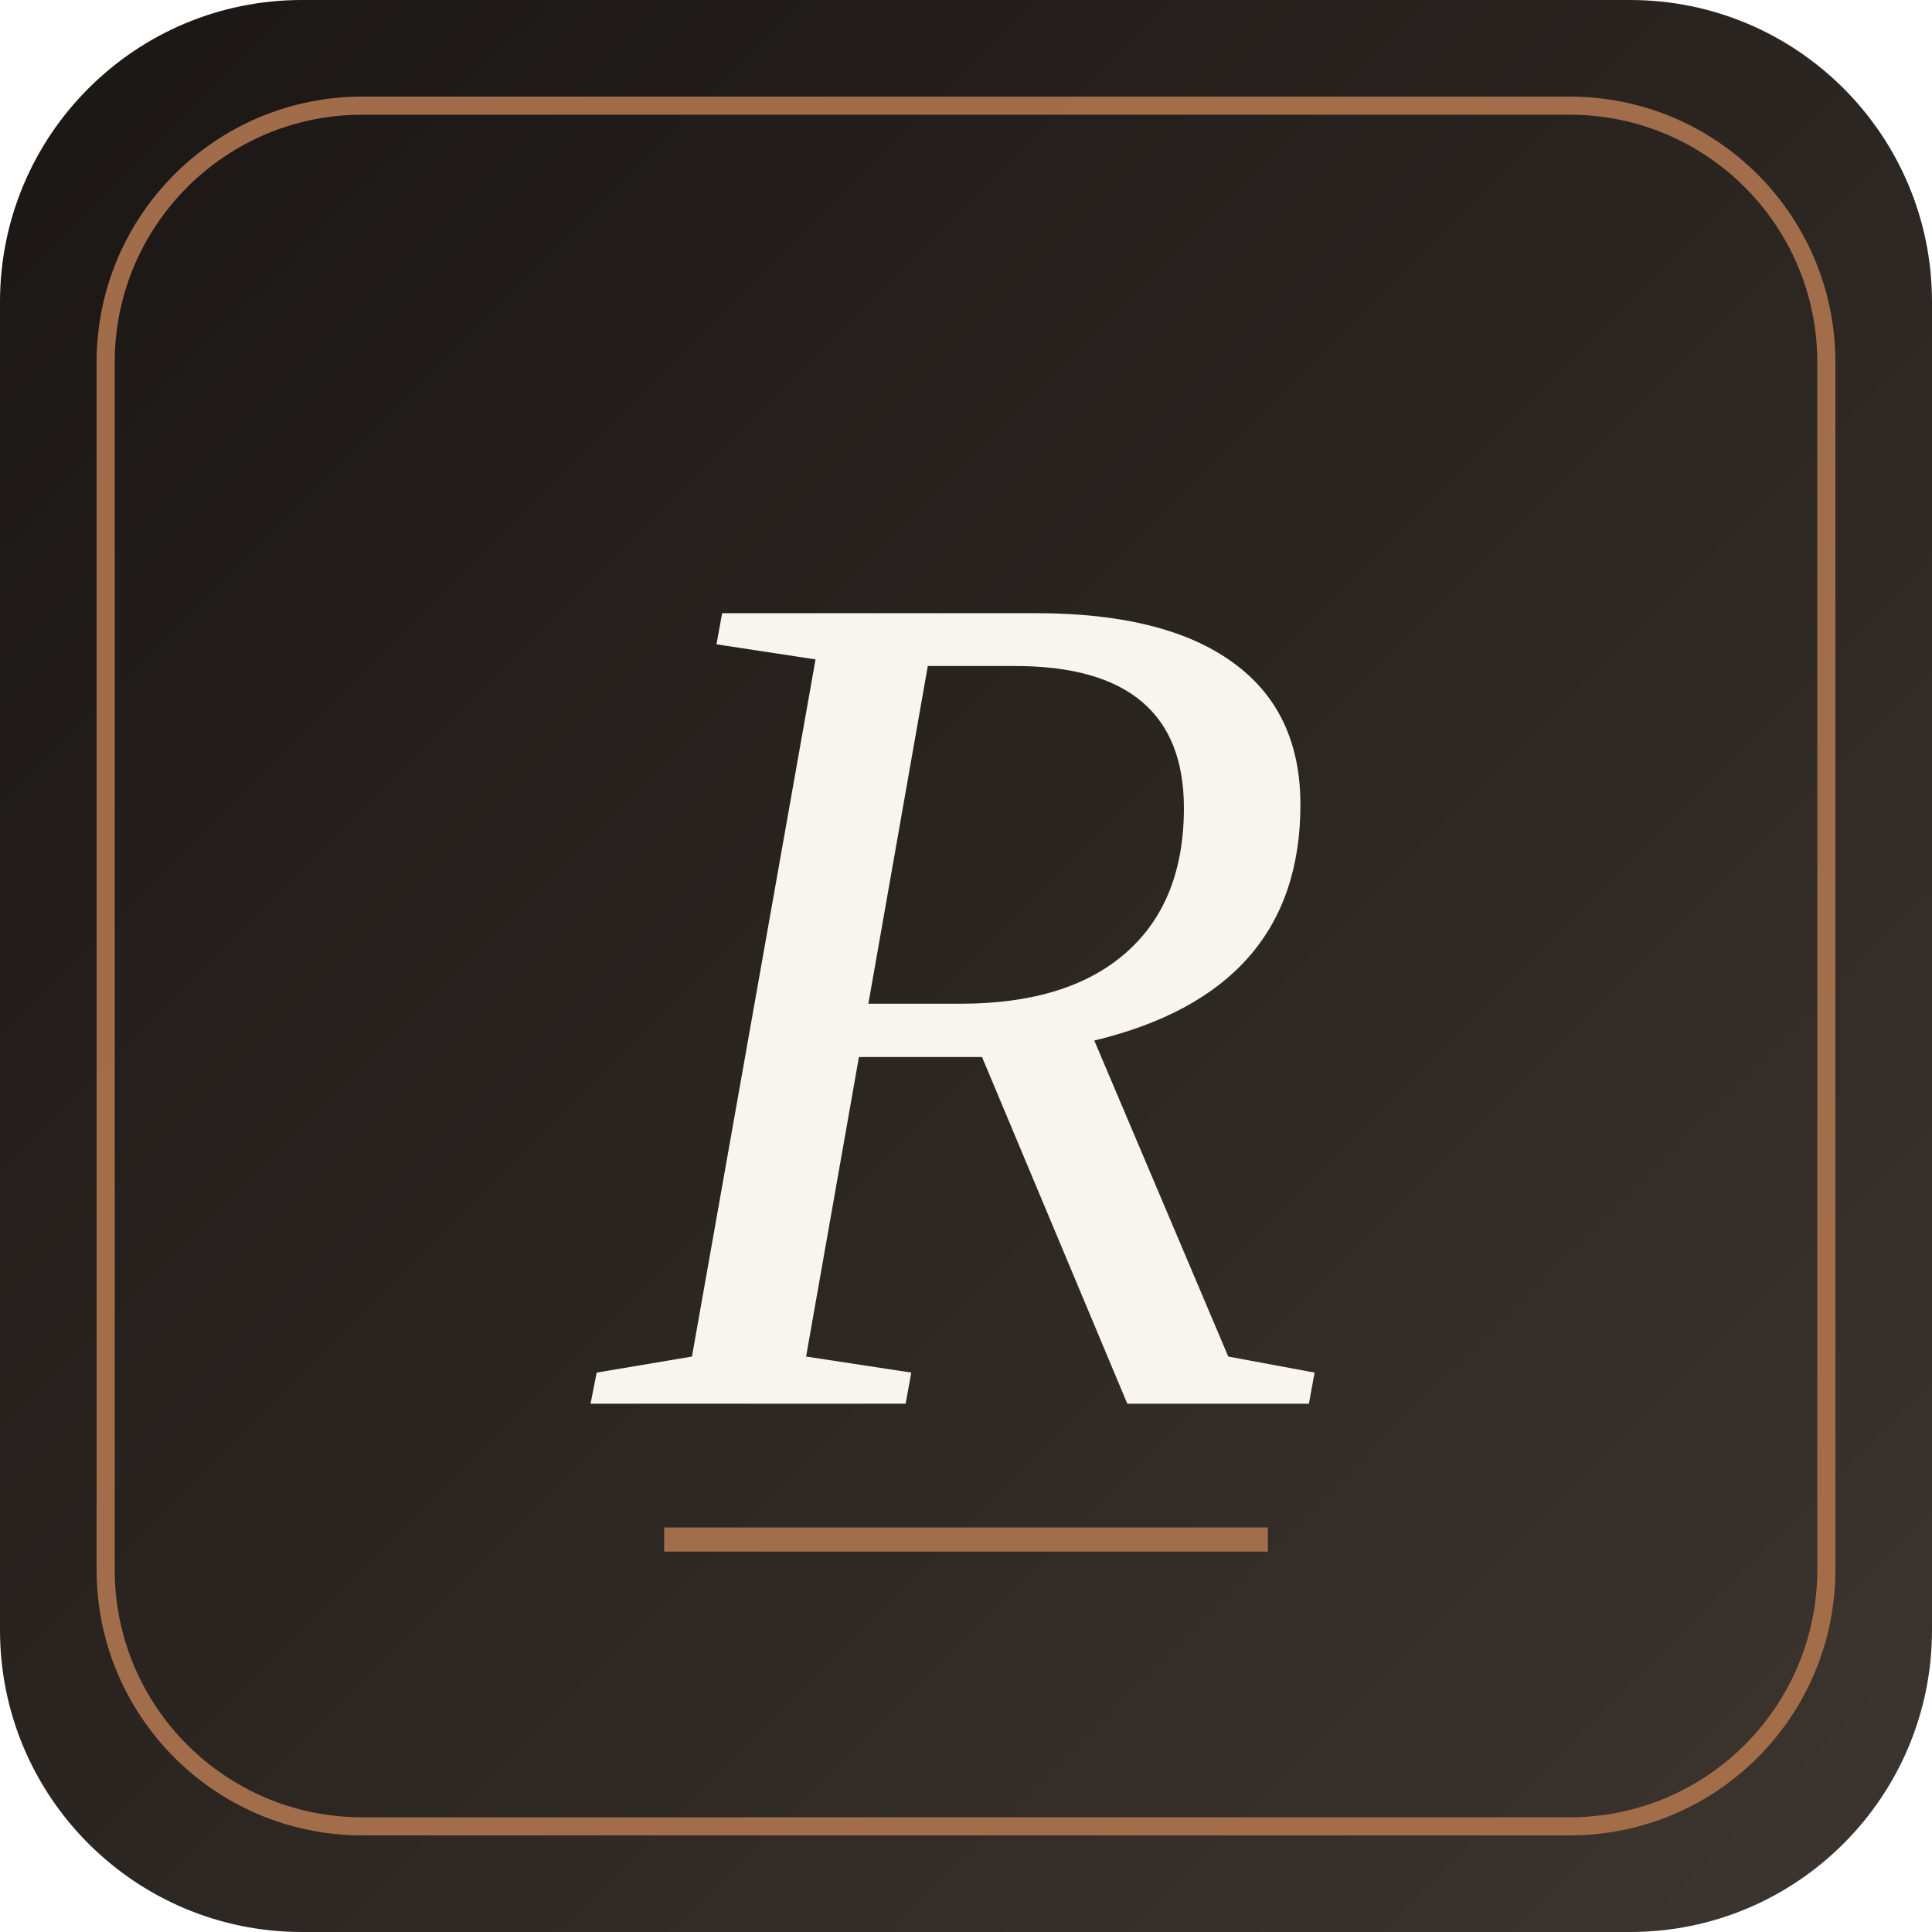
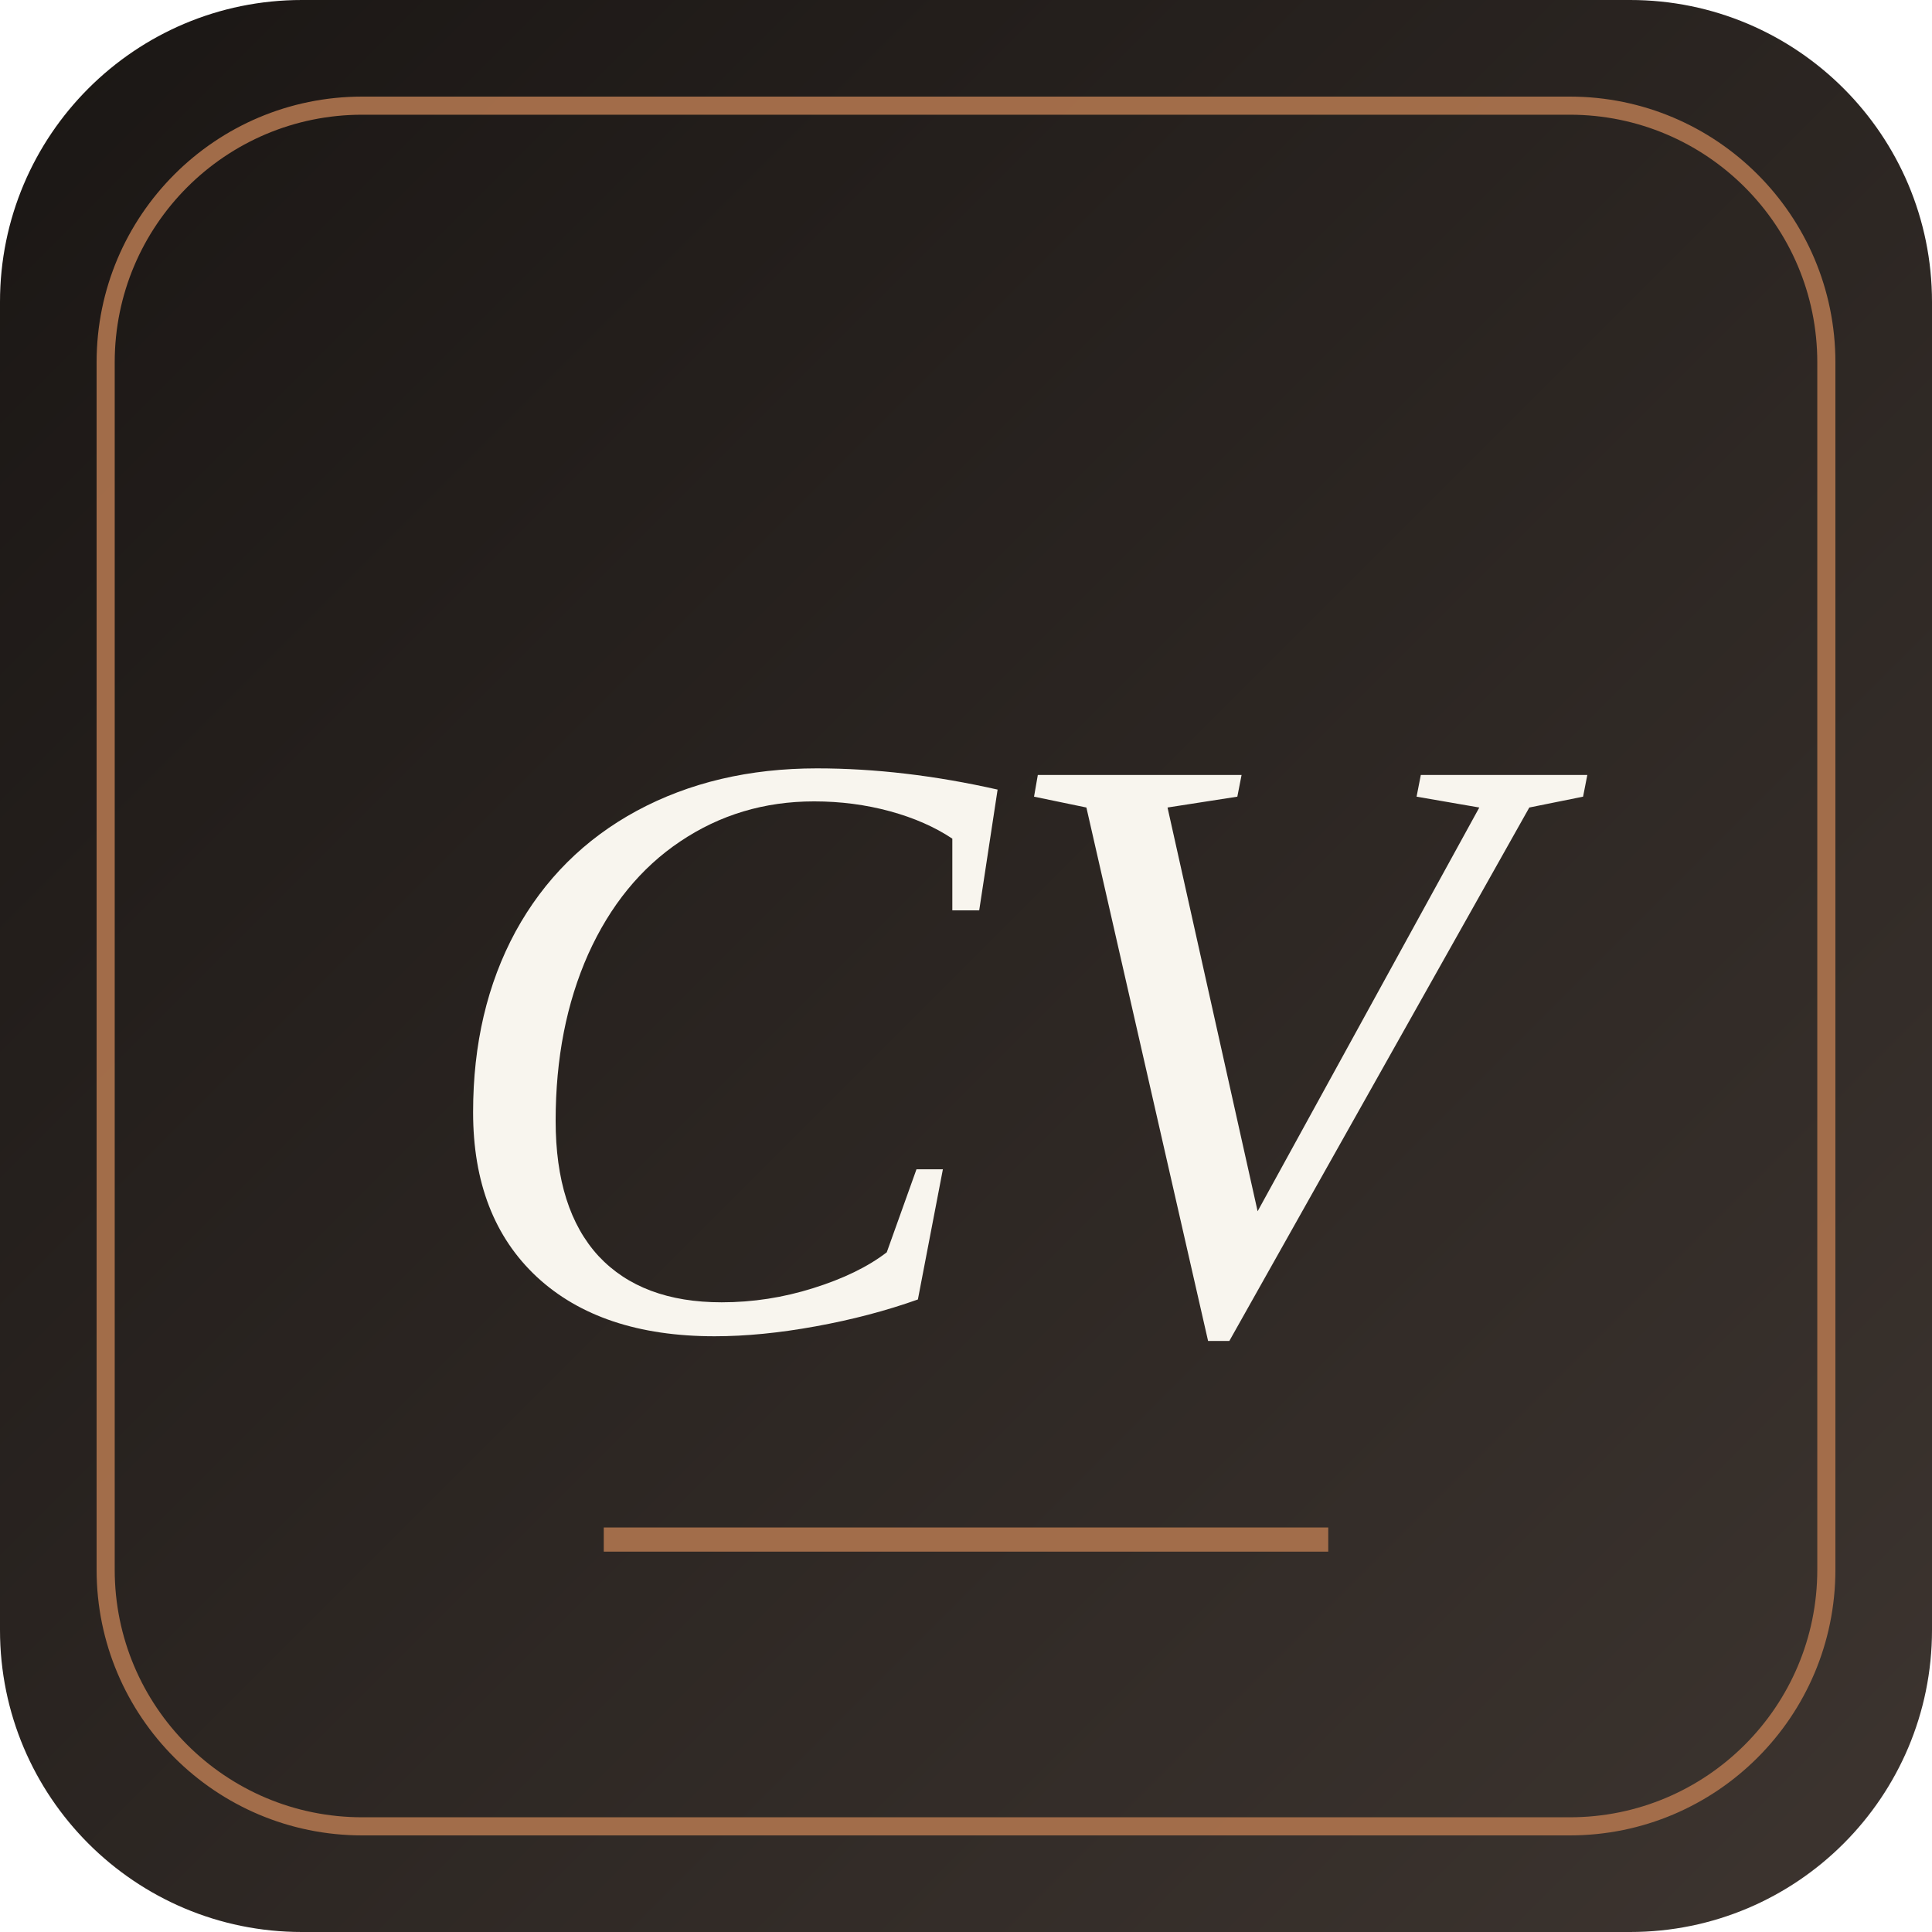
<svg xmlns="http://www.w3.org/2000/svg" viewBox="0 0 64 64">
  <defs>
    <linearGradient id="bg" x1="0" y1="0" x2="1" y2="1">
      <stop offset="0%" stop-color="#1a1614" />
      <stop offset="100%" stop-color="#3d3530" />
    </linearGradient>
  </defs>
  <rect width="64" height="64" rx="10" fill="url(#bg)" />
  <rect x="3.5" y="3.5" width="57" height="57" rx="8.5" fill="none" stroke="#a8704c" stroke-width="0.6" opacity="0.95" />
-   <text x="32" y="46.5" text-anchor="middle" font-family="'Fraunces','Times New Roman',Georgia,serif" font-style="italic" font-weight="500" font-size="40" fill="#f8f5ee">R</text>
-   <line x1="22" y1="51" x2="42" y2="51" stroke="#a8704c" stroke-width="0.8" opacity="0.95" />
+   <text x="32" y="44" text-anchor="middle" font-family="'Fraunces','Times New Roman',Georgia,serif" font-style="italic" font-weight="500" font-size="28" fill="#f8f5ee">CV</text>
+   <line x1="20" y1="51" x2="44" y2="51" stroke="#a8704c" stroke-width="0.8" opacity="0.95" />
</svg>
